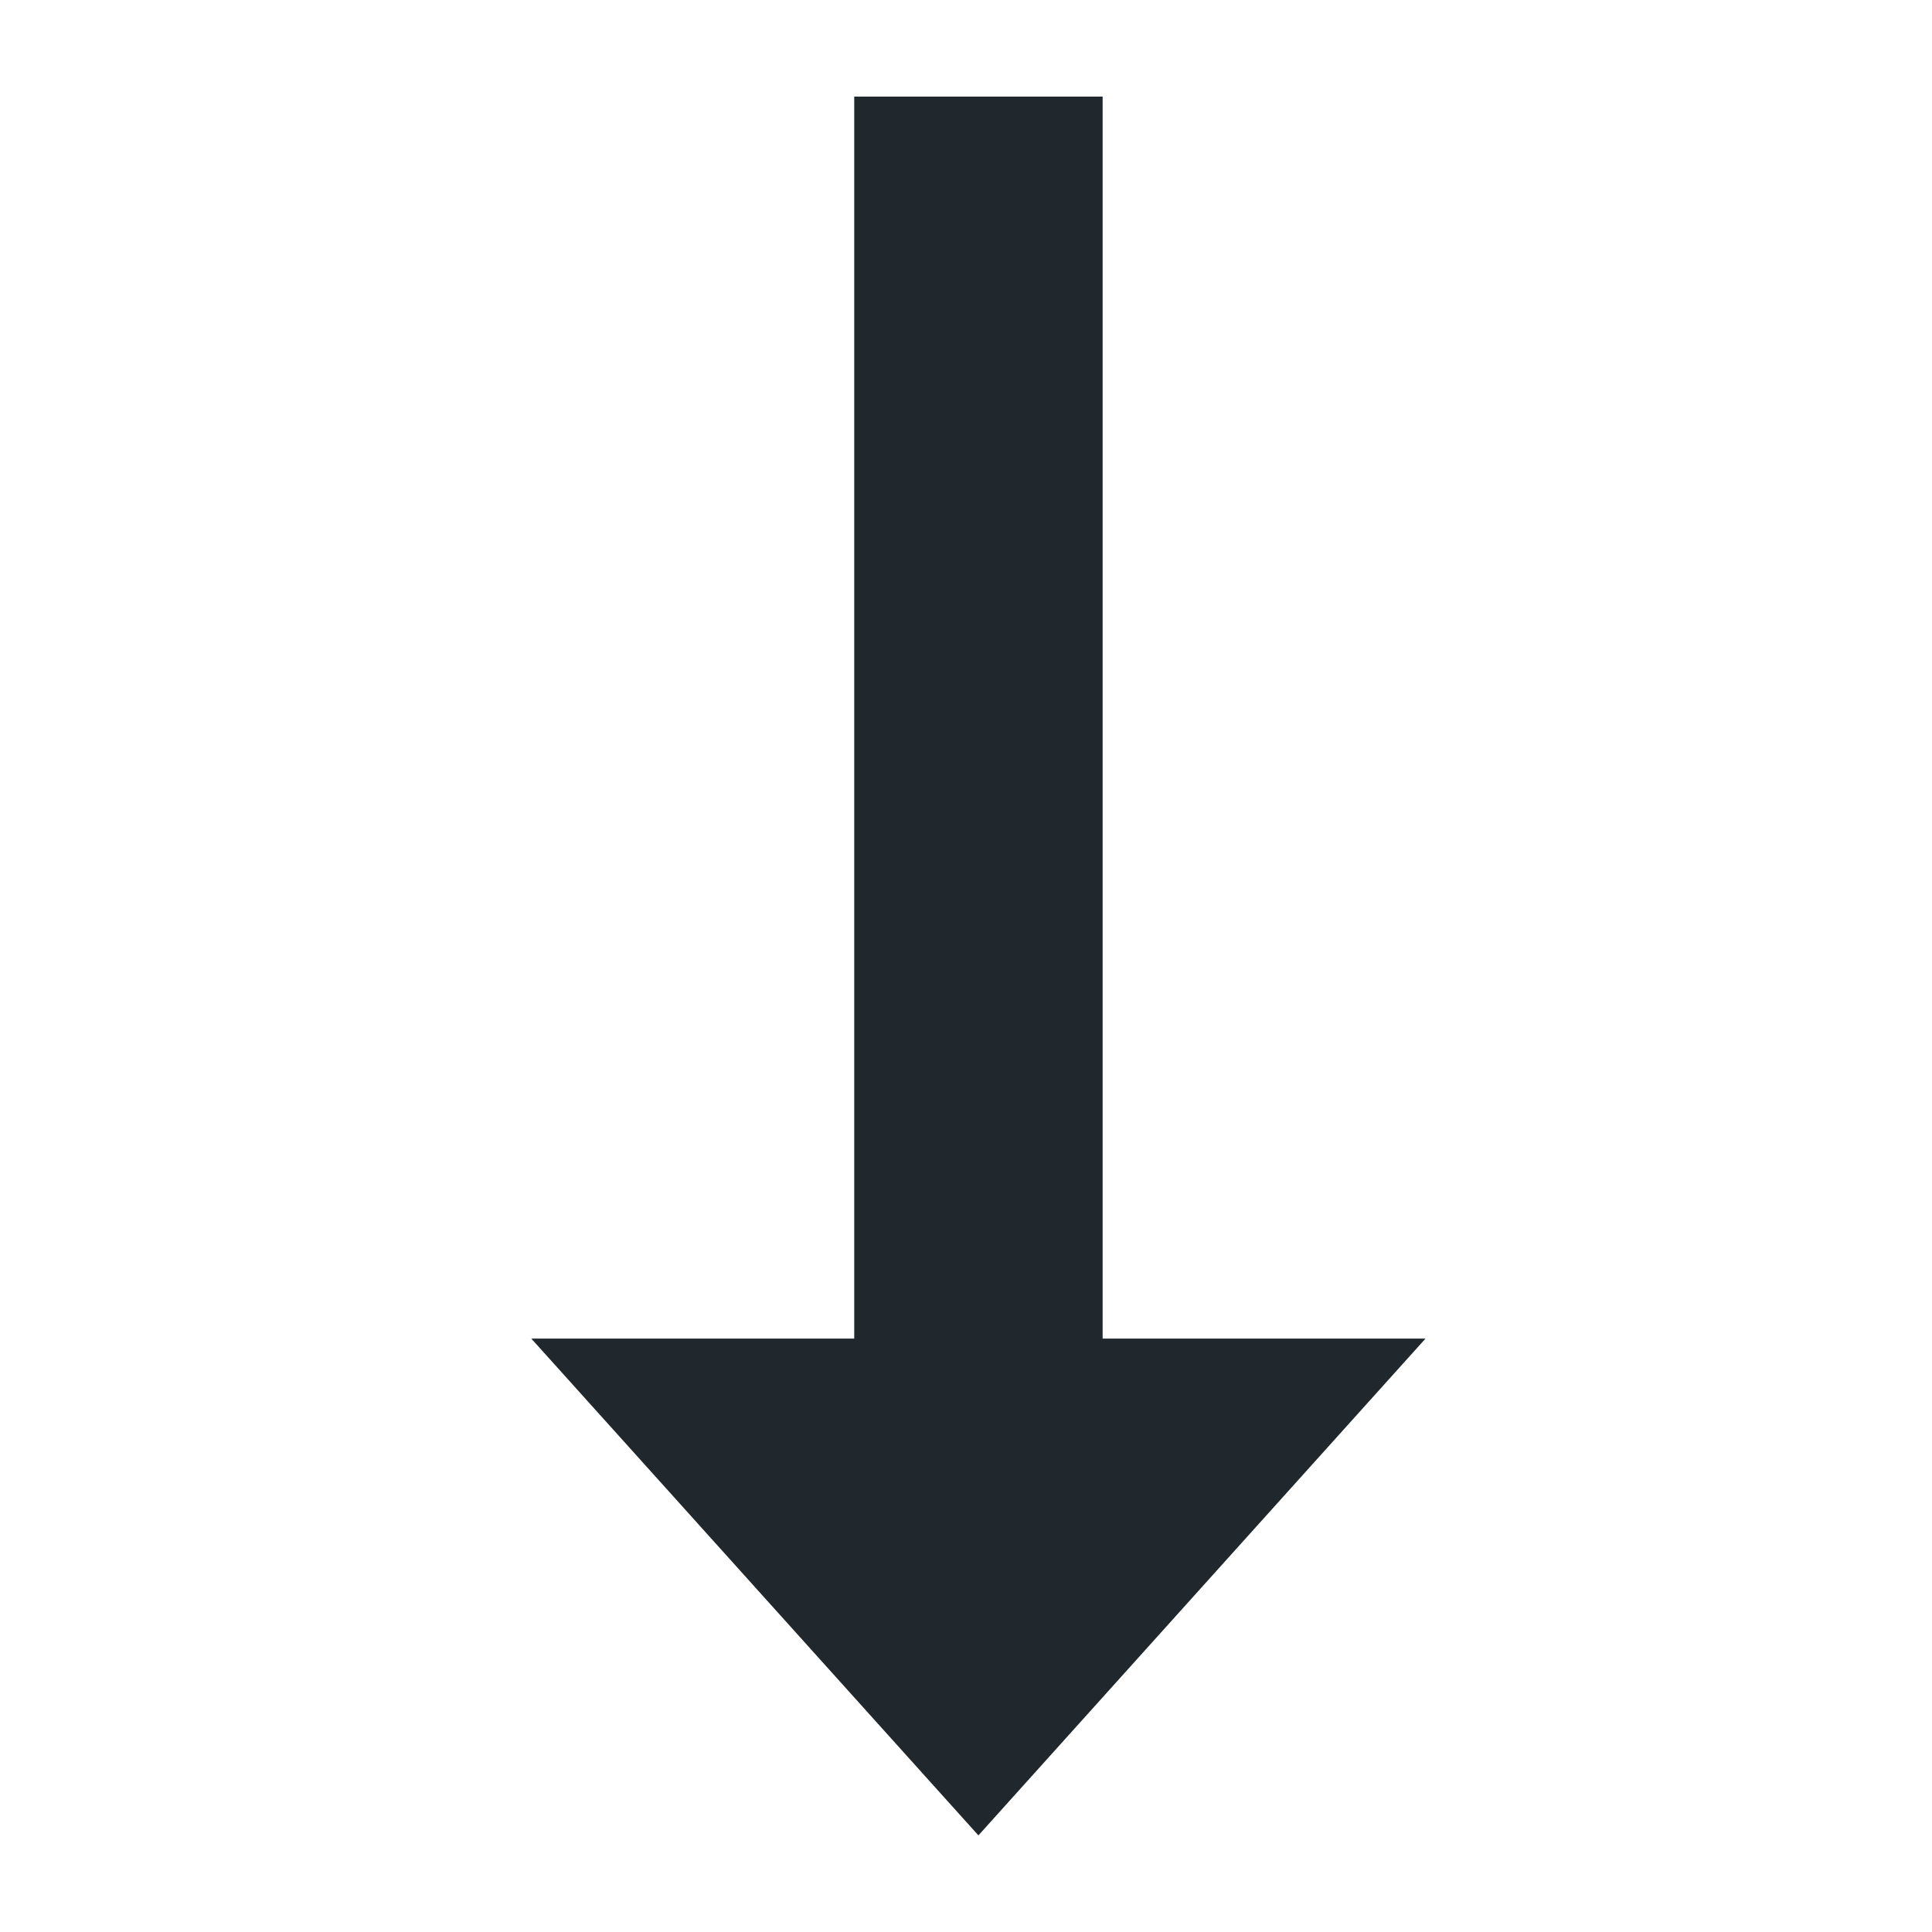
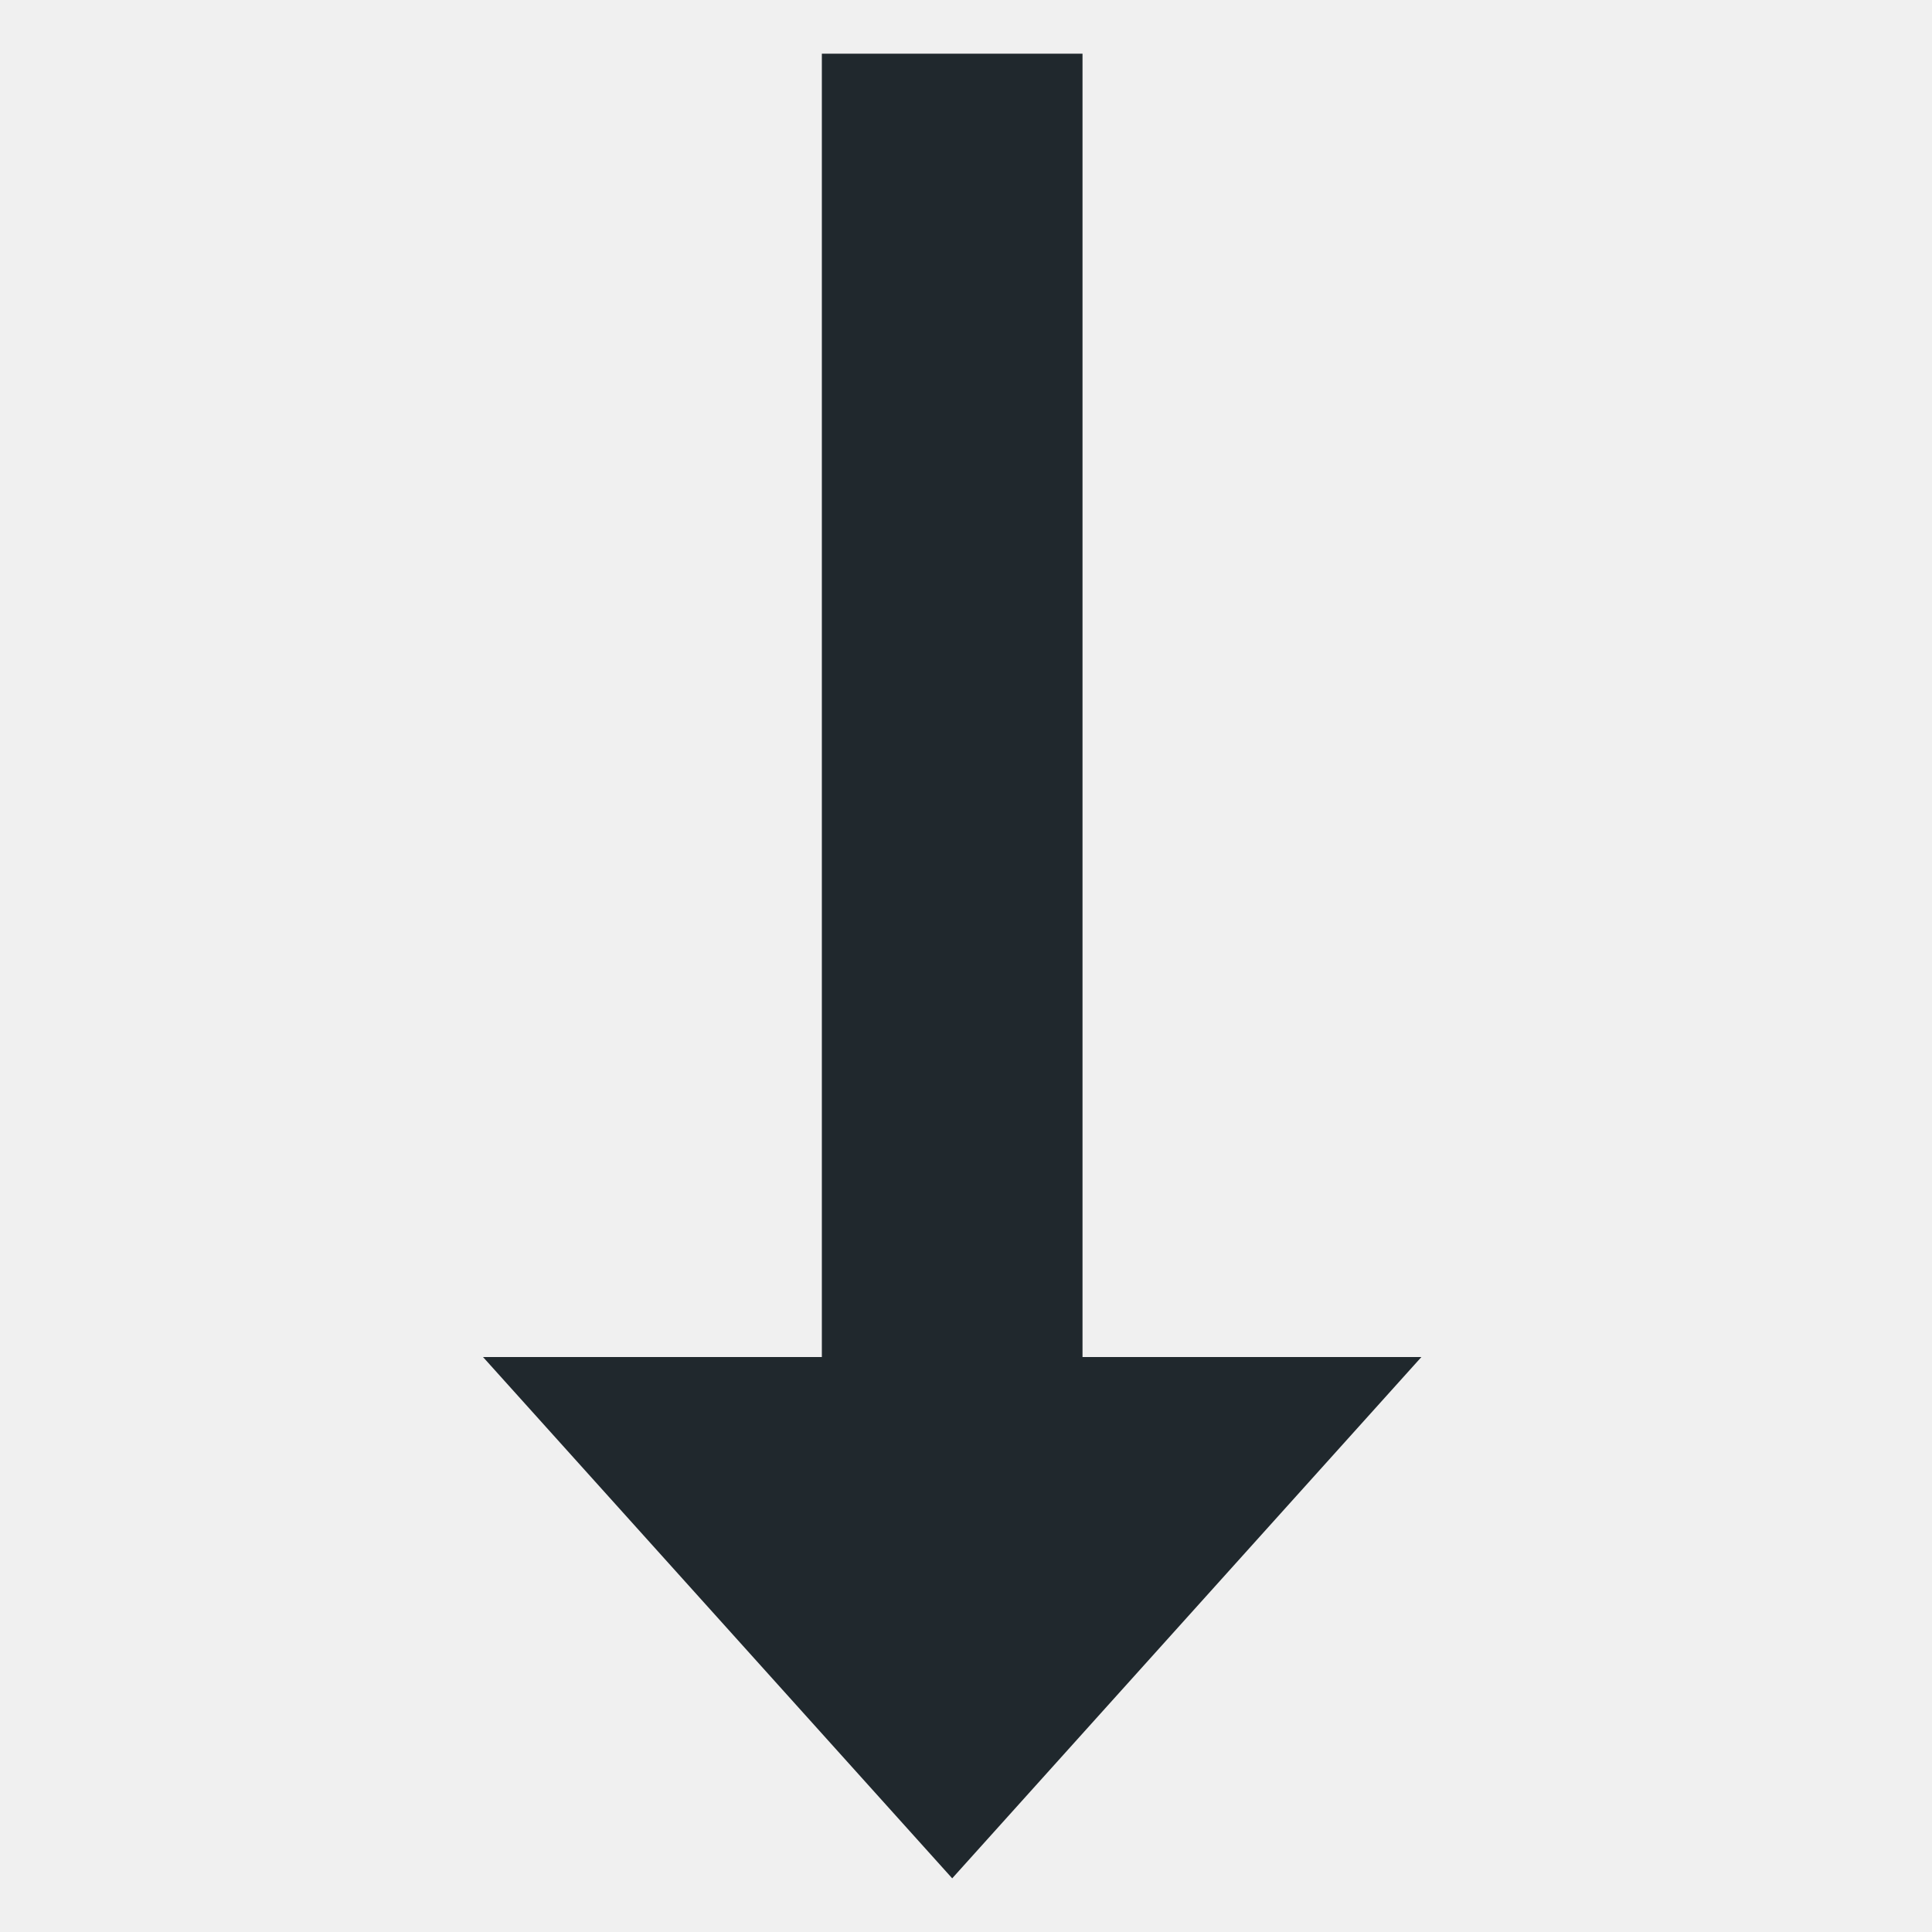
- <svg xmlns="http://www.w3.org/2000/svg" width="40" height="40" viewBox="0 0 40 40">
-   <g fill="none" fill-rule="evenodd">
-     <rect width="1440" height="4000" x="-250" y="-280" fill="#FFFFFF" />
-     <path fill="#20282D" d="M22.829,27.714 L22.829,2 L17.686,2 L17.686,27.714 L11,27.714 L20.257,38 L29.514,27.714 L22.829,27.714 Z" />
-   </g>
+ <svg xmlns="http://www.w3.org/2000/svg" width="36" height="36" viewBox="0 0 36 36">
+   <path fill="#20282D" fill-rule="evenodd" d="M20.171,25.286 L20.171,1 L15.314,1 L15.314,25.286 L9,25.286 L17.743,35 L26.486,25.286 L20.171,25.286 Z" />
</svg>
